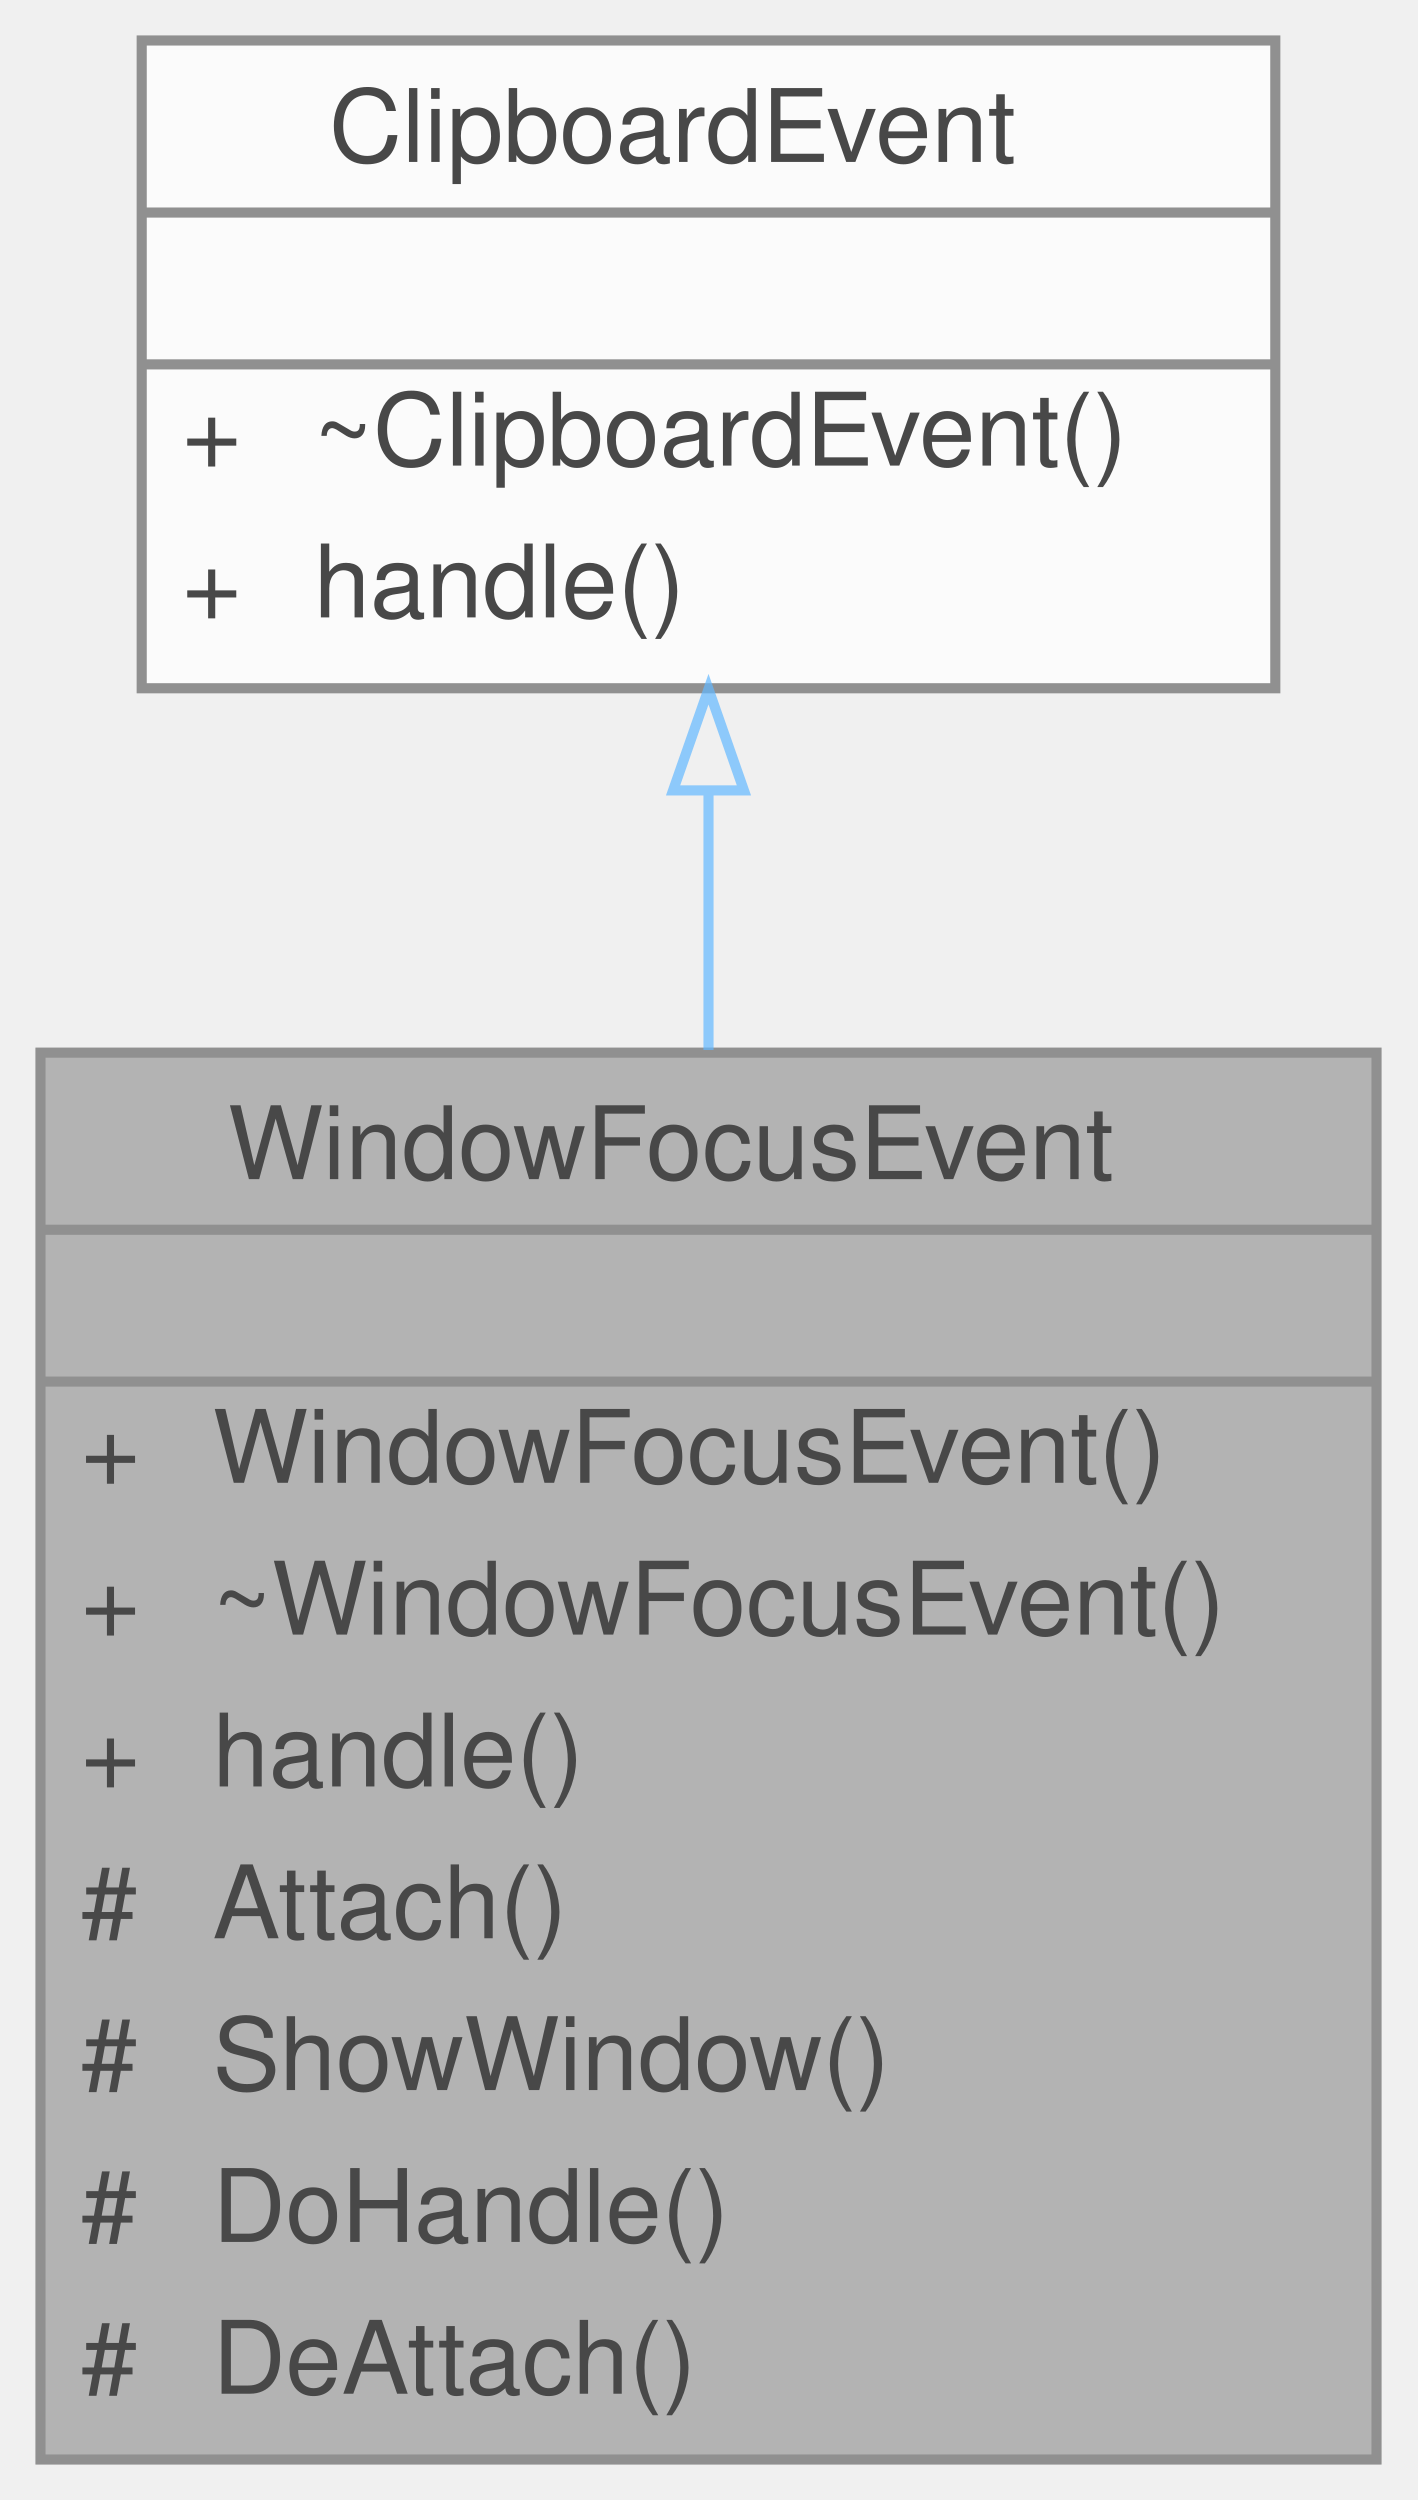
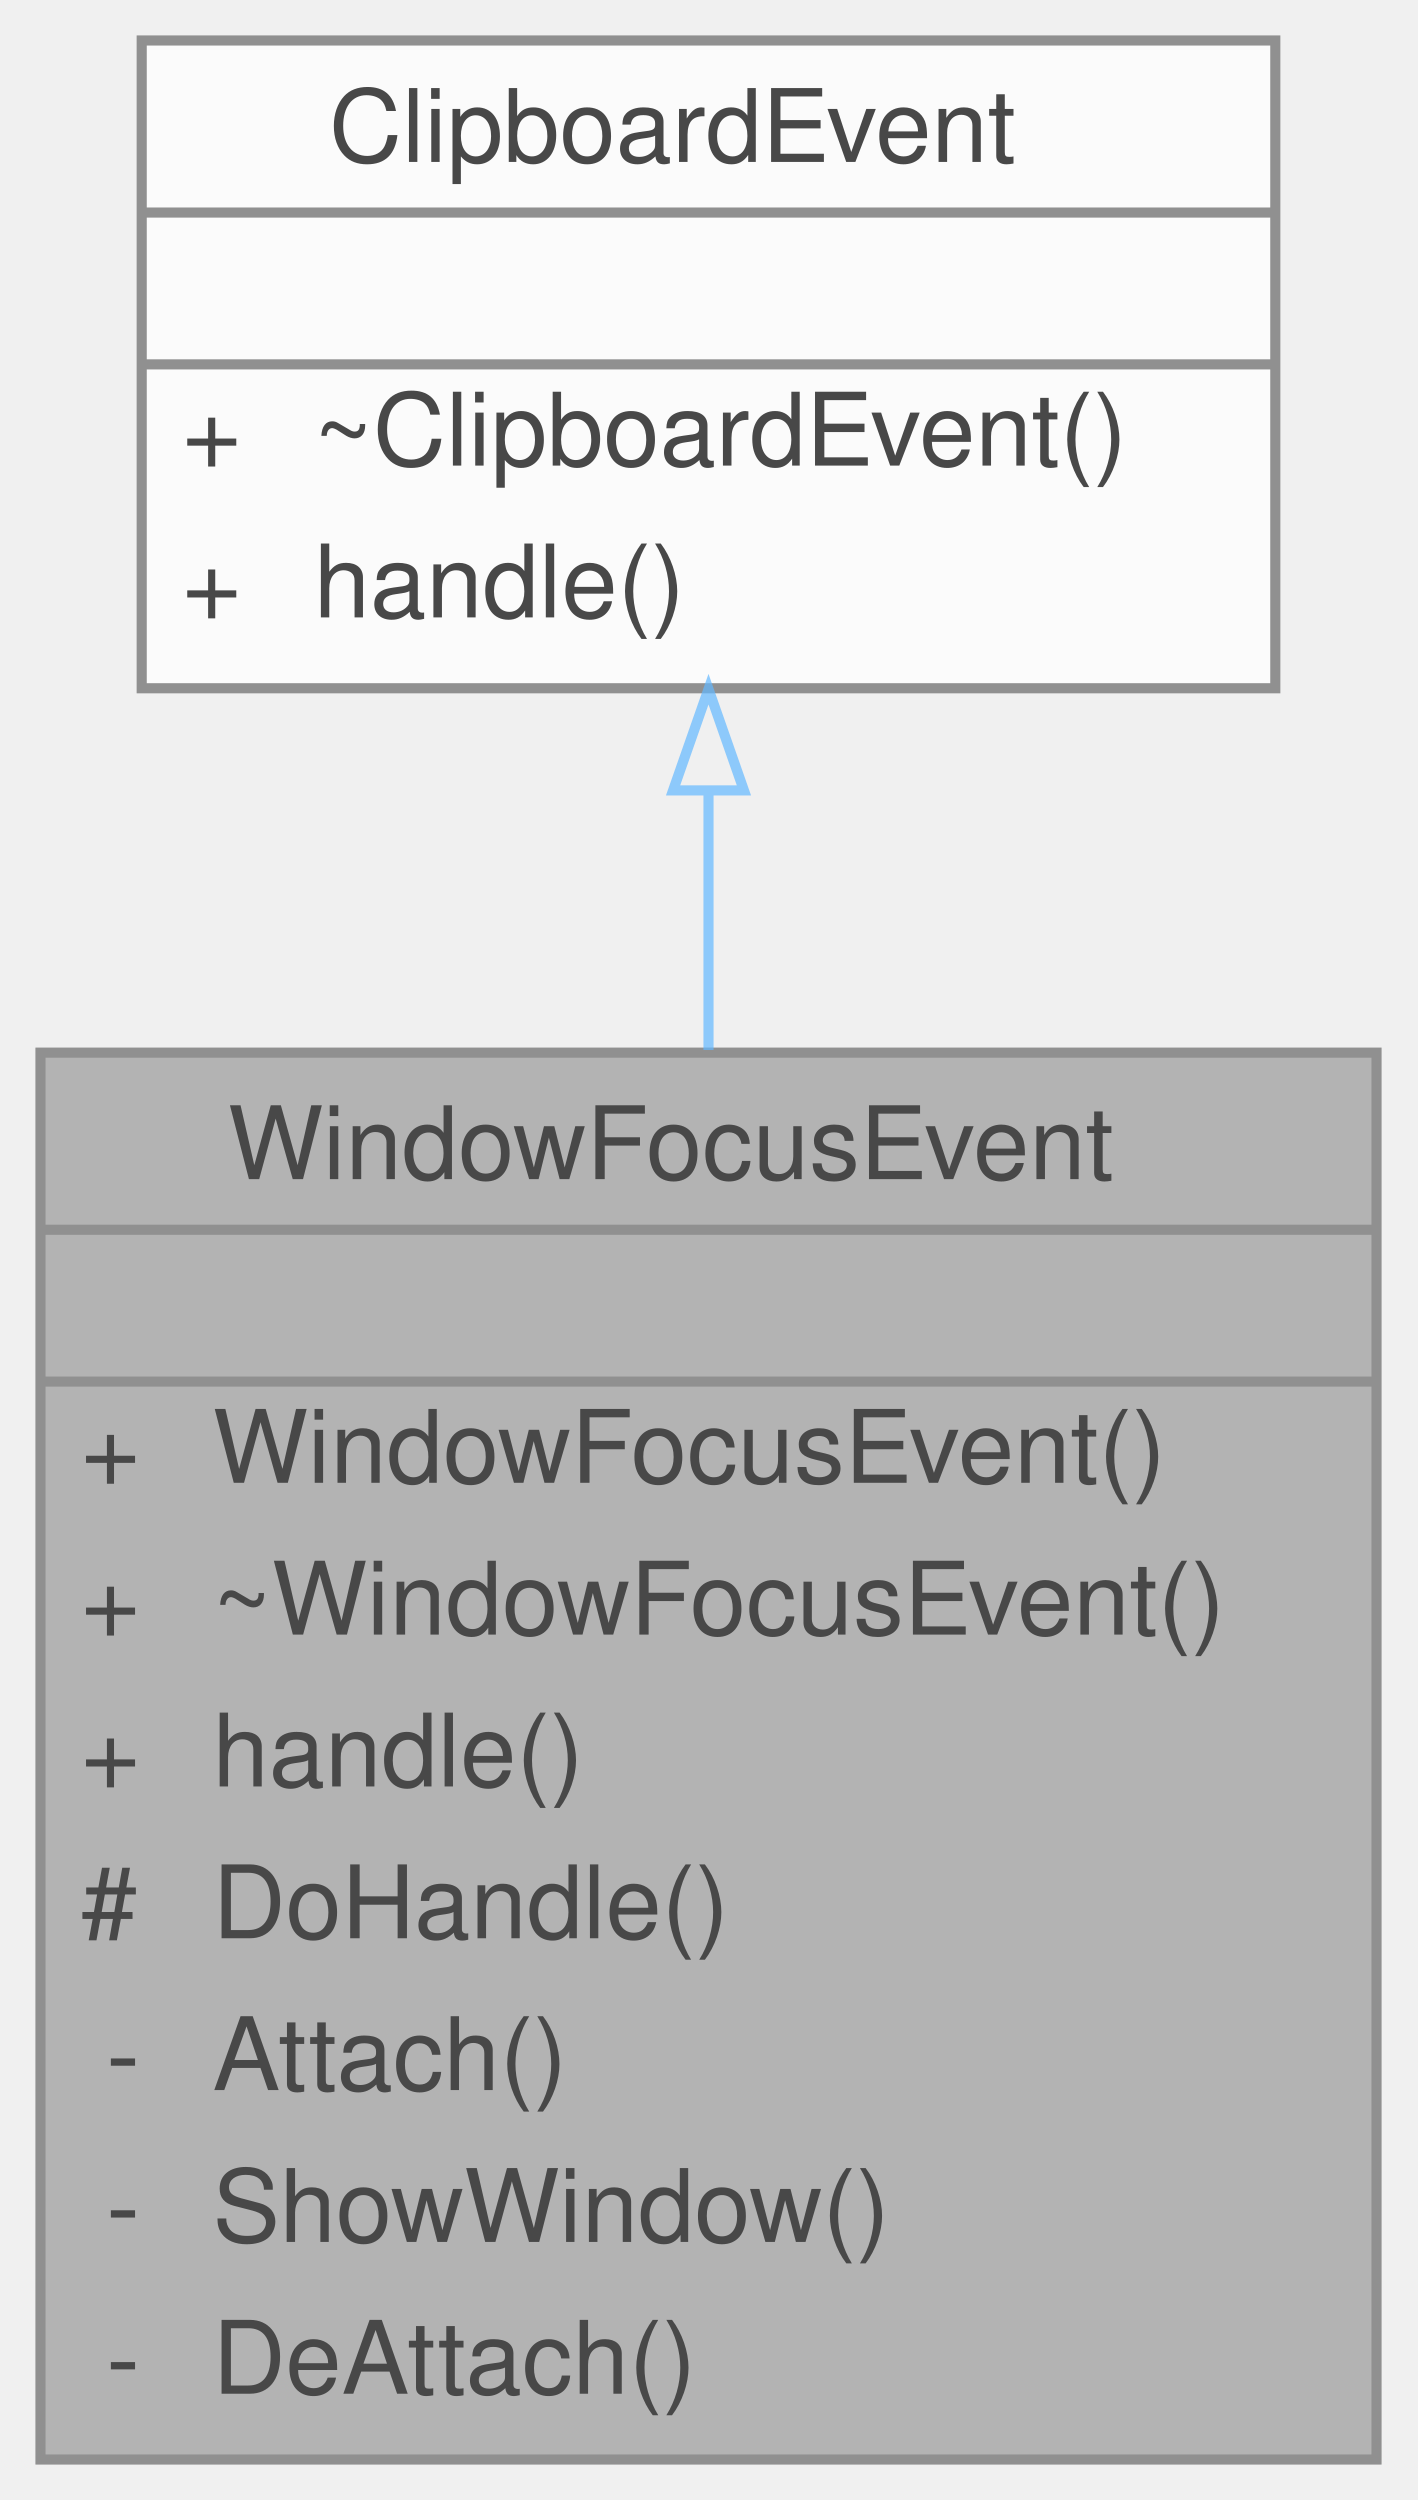
<svg xmlns="http://www.w3.org/2000/svg" xmlns:xlink="http://www.w3.org/1999/xlink" width="140pt" height="247pt" viewBox="0.00 0.00 140.00 247.00">
  <svg id="main" version="1.1" xml:space="preserve">
    <style type="text/css">
.node, .edge {opacity: 0.7;}
.node.selected, .edge.selected {opacity: 1;}
.edge:hover path { stroke: red; }
.edge:hover polygon { stroke: red; fill: red; }
</style>
    <svg id="graph" class="graph">
      <g id="graph0" class="graph" transform="scale(1 1) rotate(0) translate(4 243)">
        <g id="Node000001" class="node">
          <g id="a_Node000001">
            <a xlink:title=" ">
              <polygon fill="#999999" stroke="transparent" points="132,-139 0,-139 0,0 132,0 132,-139" />
              <text text-anchor="start" x="18.5" y="-126.5" font-family="Helvetica,sans-Serif" font-size="10.00">WindowFocusEvent</text>
              <text text-anchor="start" x="64" y="-111.5" font-family="Helvetica,sans-Serif" font-size="10.00"> </text>
              <text text-anchor="start" x="4" y="-96.5" font-family="Helvetica,sans-Serif" font-size="10.00">+</text>
              <text text-anchor="start" x="17" y="-96.5" font-family="Helvetica,sans-Serif" font-size="10.00">WindowFocusEvent()</text>
              <text text-anchor="start" x="4" y="-81.5" font-family="Helvetica,sans-Serif" font-size="10.00">+</text>
              <text text-anchor="start" x="17" y="-81.5" font-family="Helvetica,sans-Serif" font-size="10.00">~WindowFocusEvent()</text>
              <text text-anchor="start" x="4" y="-66.5" font-family="Helvetica,sans-Serif" font-size="10.00">+</text>
              <text text-anchor="start" x="17" y="-66.5" font-family="Helvetica,sans-Serif" font-size="10.00">handle()</text>
              <text text-anchor="start" x="4" y="-51.5" font-family="Helvetica,sans-Serif" font-size="10.00">#</text>
-               <text text-anchor="start" x="17" y="-51.5" font-family="Helvetica,sans-Serif" font-size="10.00">Attach()</text>
-               <text text-anchor="start" x="4" y="-36.5" font-family="Helvetica,sans-Serif" font-size="10.00">#</text>
-               <text text-anchor="start" x="17" y="-36.5" font-family="Helvetica,sans-Serif" font-size="10.00">ShowWindow()</text>
-               <text text-anchor="start" x="4" y="-21.5" font-family="Helvetica,sans-Serif" font-size="10.00">#</text>
-               <text text-anchor="start" x="17" y="-21.5" font-family="Helvetica,sans-Serif" font-size="10.00">DoHandle()</text>
-               <text text-anchor="start" x="4" y="-6.5" font-family="Helvetica,sans-Serif" font-size="10.00">#</text>
+               <text text-anchor="start" x="17" y="-51.5" font-family="Helvetica,sans-Serif" font-size="10.00">DoHandle()</text>
+               <text text-anchor="start" x="6.5" y="-36.5" font-family="Helvetica,sans-Serif" font-size="10.00">-</text>
+               <text text-anchor="start" x="17" y="-36.5" font-family="Helvetica,sans-Serif" font-size="10.00">Attach()</text>
+               <text text-anchor="start" x="6.5" y="-21.5" font-family="Helvetica,sans-Serif" font-size="10.00">-</text>
+               <text text-anchor="start" x="17" y="-21.5" font-family="Helvetica,sans-Serif" font-size="10.00">ShowWindow()</text>
+               <text text-anchor="start" x="6.5" y="-6.5" font-family="Helvetica,sans-Serif" font-size="10.00">-</text>
              <text text-anchor="start" x="17" y="-6.5" font-family="Helvetica,sans-Serif" font-size="10.00">DeAttach()</text>
              <polygon fill="#666666" stroke="#666666" points="0,-121.5 0,-121.5 132,-121.5 132,-121.5 0,-121.5" />
              <polygon fill="#666666" stroke="#666666" points="0,-106.5 0,-106.5 132,-106.5 132,-106.5 0,-106.5" />
              <polygon fill="none" stroke="#666666" points="0,0 0,-139 132,-139 132,0 0,0" />
            </a>
          </g>
        </g>
        <g id="Node000002" class="node">
          <g id="a_Node000002">
            <a xlink:href="classClipboardEvent.html" target="_top" xlink:title=" ">
              <polygon fill="white" stroke="transparent" points="122,-239 10,-239 10,-175 122,-175 122,-239" />
              <text text-anchor="start" x="28.5" y="-227" font-family="Helvetica,sans-Serif" font-size="10.00">ClipboardEvent</text>
              <text text-anchor="start" x="64" y="-212" font-family="Helvetica,sans-Serif" font-size="10.00"> </text>
              <text text-anchor="start" x="14" y="-197" font-family="Helvetica,sans-Serif" font-size="10.00">+</text>
              <text text-anchor="start" x="27" y="-197" font-family="Helvetica,sans-Serif" font-size="10.00">~ClipboardEvent()</text>
              <text text-anchor="start" x="14" y="-182" font-family="Helvetica,sans-Serif" font-size="10.00">+</text>
              <text text-anchor="start" x="27" y="-182" font-family="Helvetica,sans-Serif" font-size="10.00">handle()</text>
              <polygon fill="#666666" stroke="#666666" points="10,-222 10,-222 122,-222 122,-222 10,-222" />
              <polygon fill="#666666" stroke="#666666" points="10,-207 10,-207 122,-207 122,-207 10,-207" />
              <polygon fill="none" stroke="#666666" points="10,-175 10,-239 122,-239 122,-175 10,-175" />
            </a>
          </g>
        </g>
        <g id="edge1_Node000001_Node000002" class="edge">
          <g id="a_edge1_Node000001_Node000002">
            <a xlink:title=" ">
              <path fill="none" stroke="#63b8ff" d="M66,-164.69C66,-156.62 66,-147.95 66,-139.26" />
              <polygon fill="none" stroke="#63b8ff" points="62.5,-164.91 66,-174.91 69.5,-164.91 62.5,-164.91" />
            </a>
          </g>
        </g>
      </g>
    </svg>
  </svg>
  <style type="text/css">

[data-mouse-over-selected='false'] { opacity: 0.7; }
[data-mouse-over-selected='true']  { opacity: 1.0; }

</style>
</svg>
